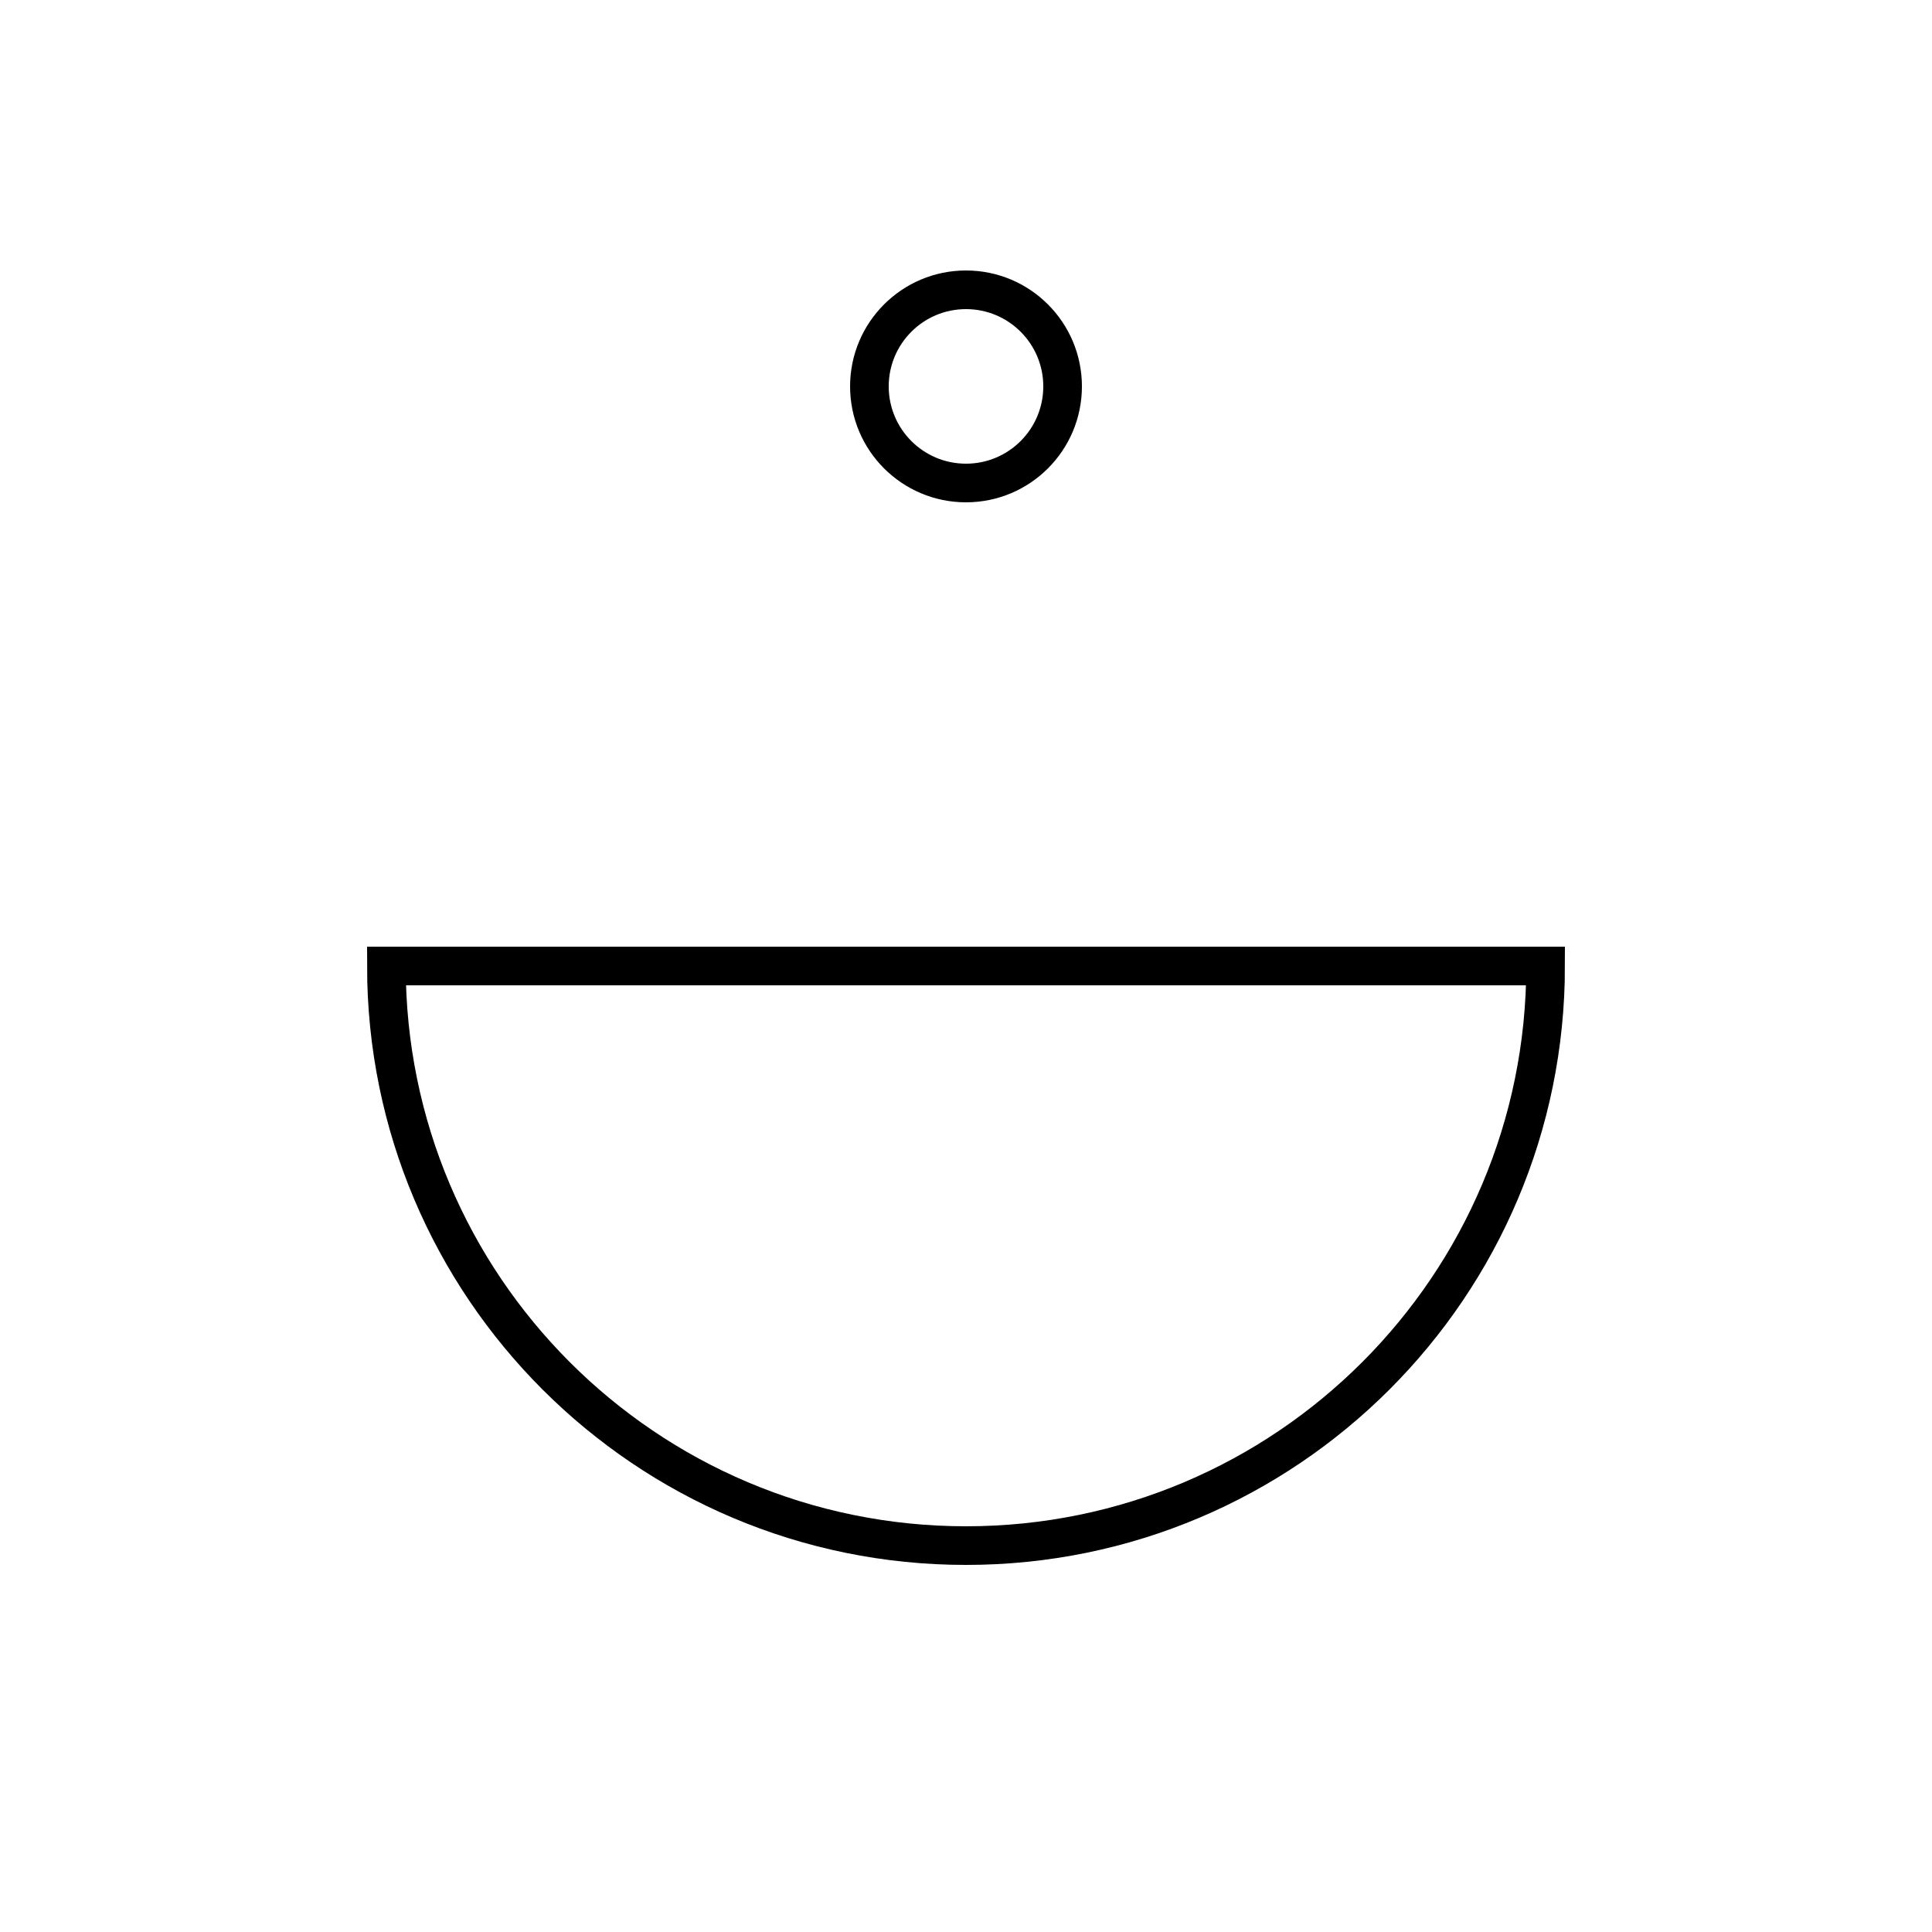
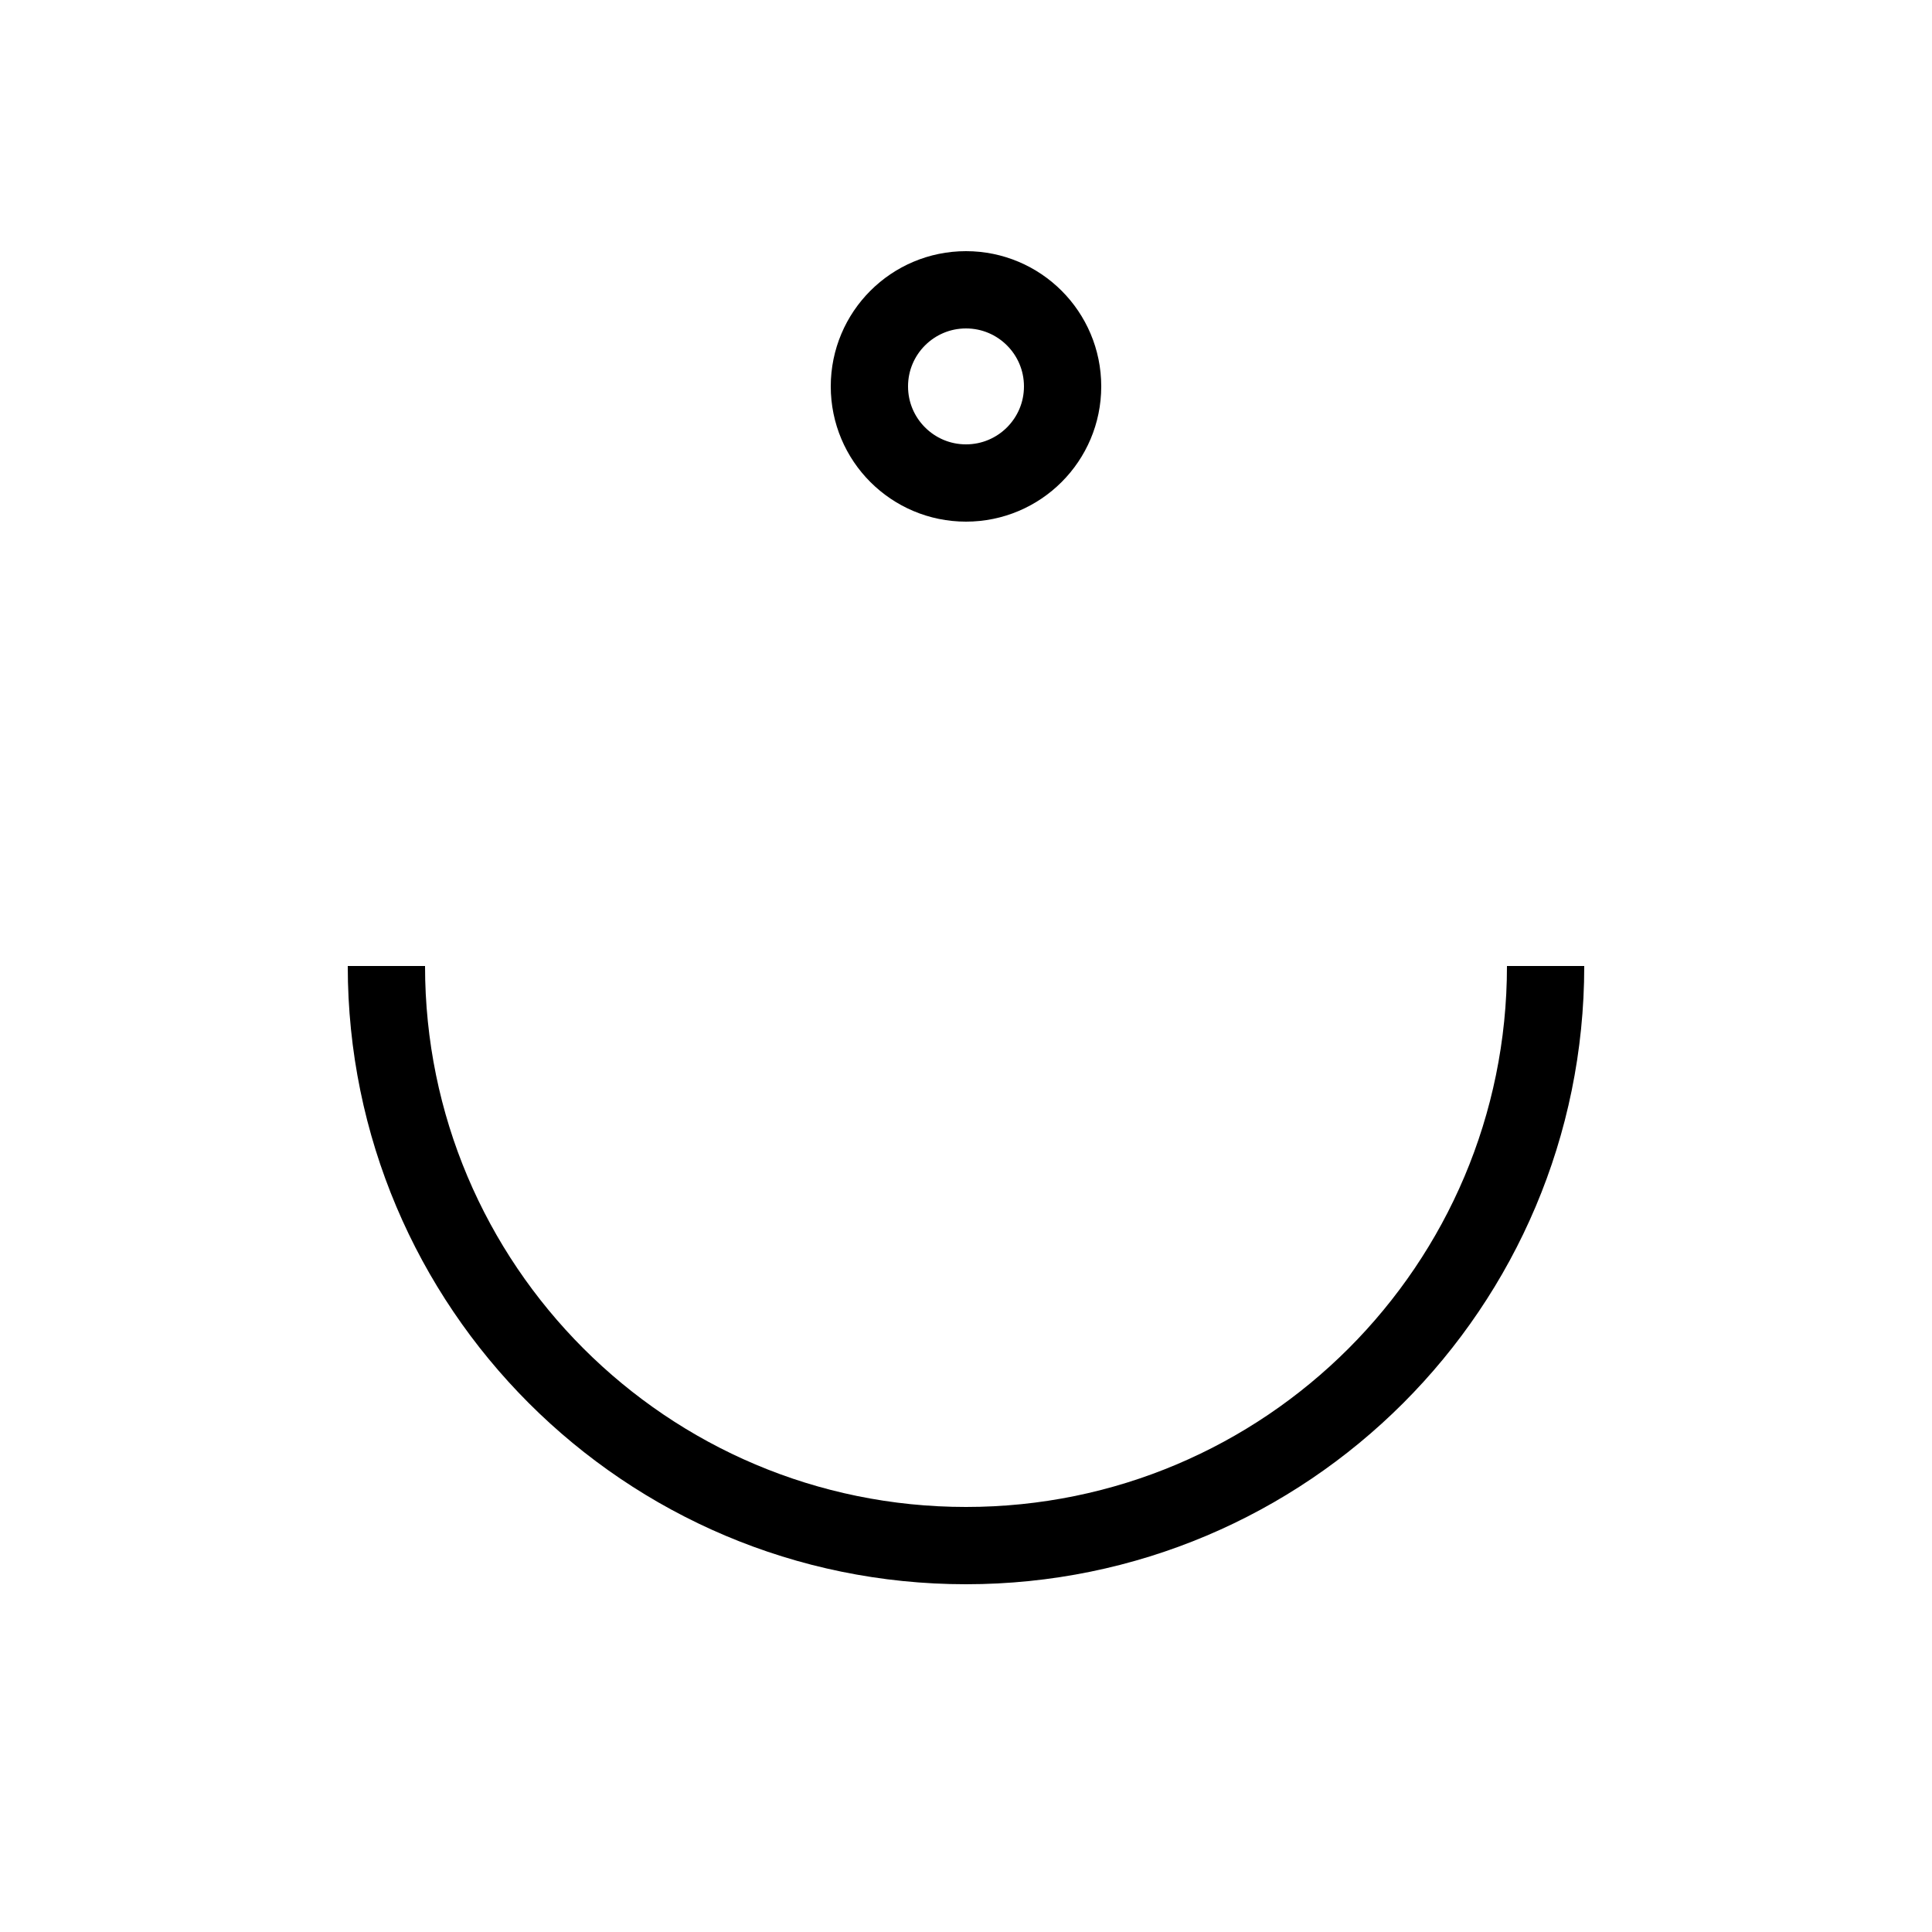
- <svg xmlns="http://www.w3.org/2000/svg" version="1.1" viewBox="0 0 200 200">
-   <path d="M 160,100 A 60,60 0 0,1 40,100 Z" stroke="black" stroke-width="4" fill="none" />
-   <circle cx="100" cy="40" r="10" stroke="black" stroke-width="4" fill="none" />
+ <svg xmlns="http://www.w3.org/2000/svg" version="1.1" viewBox="0 0 100 100">
+   <path d="M 80.0,50.0 A 30.0,30.0 0 0,1 20.0,50.0" stroke="black" stroke-width="4" fill="none" />
+   <circle cx="50.0" cy="20.0" r="5.0" stroke="black" stroke-width="4" fill="none" />
</svg>
